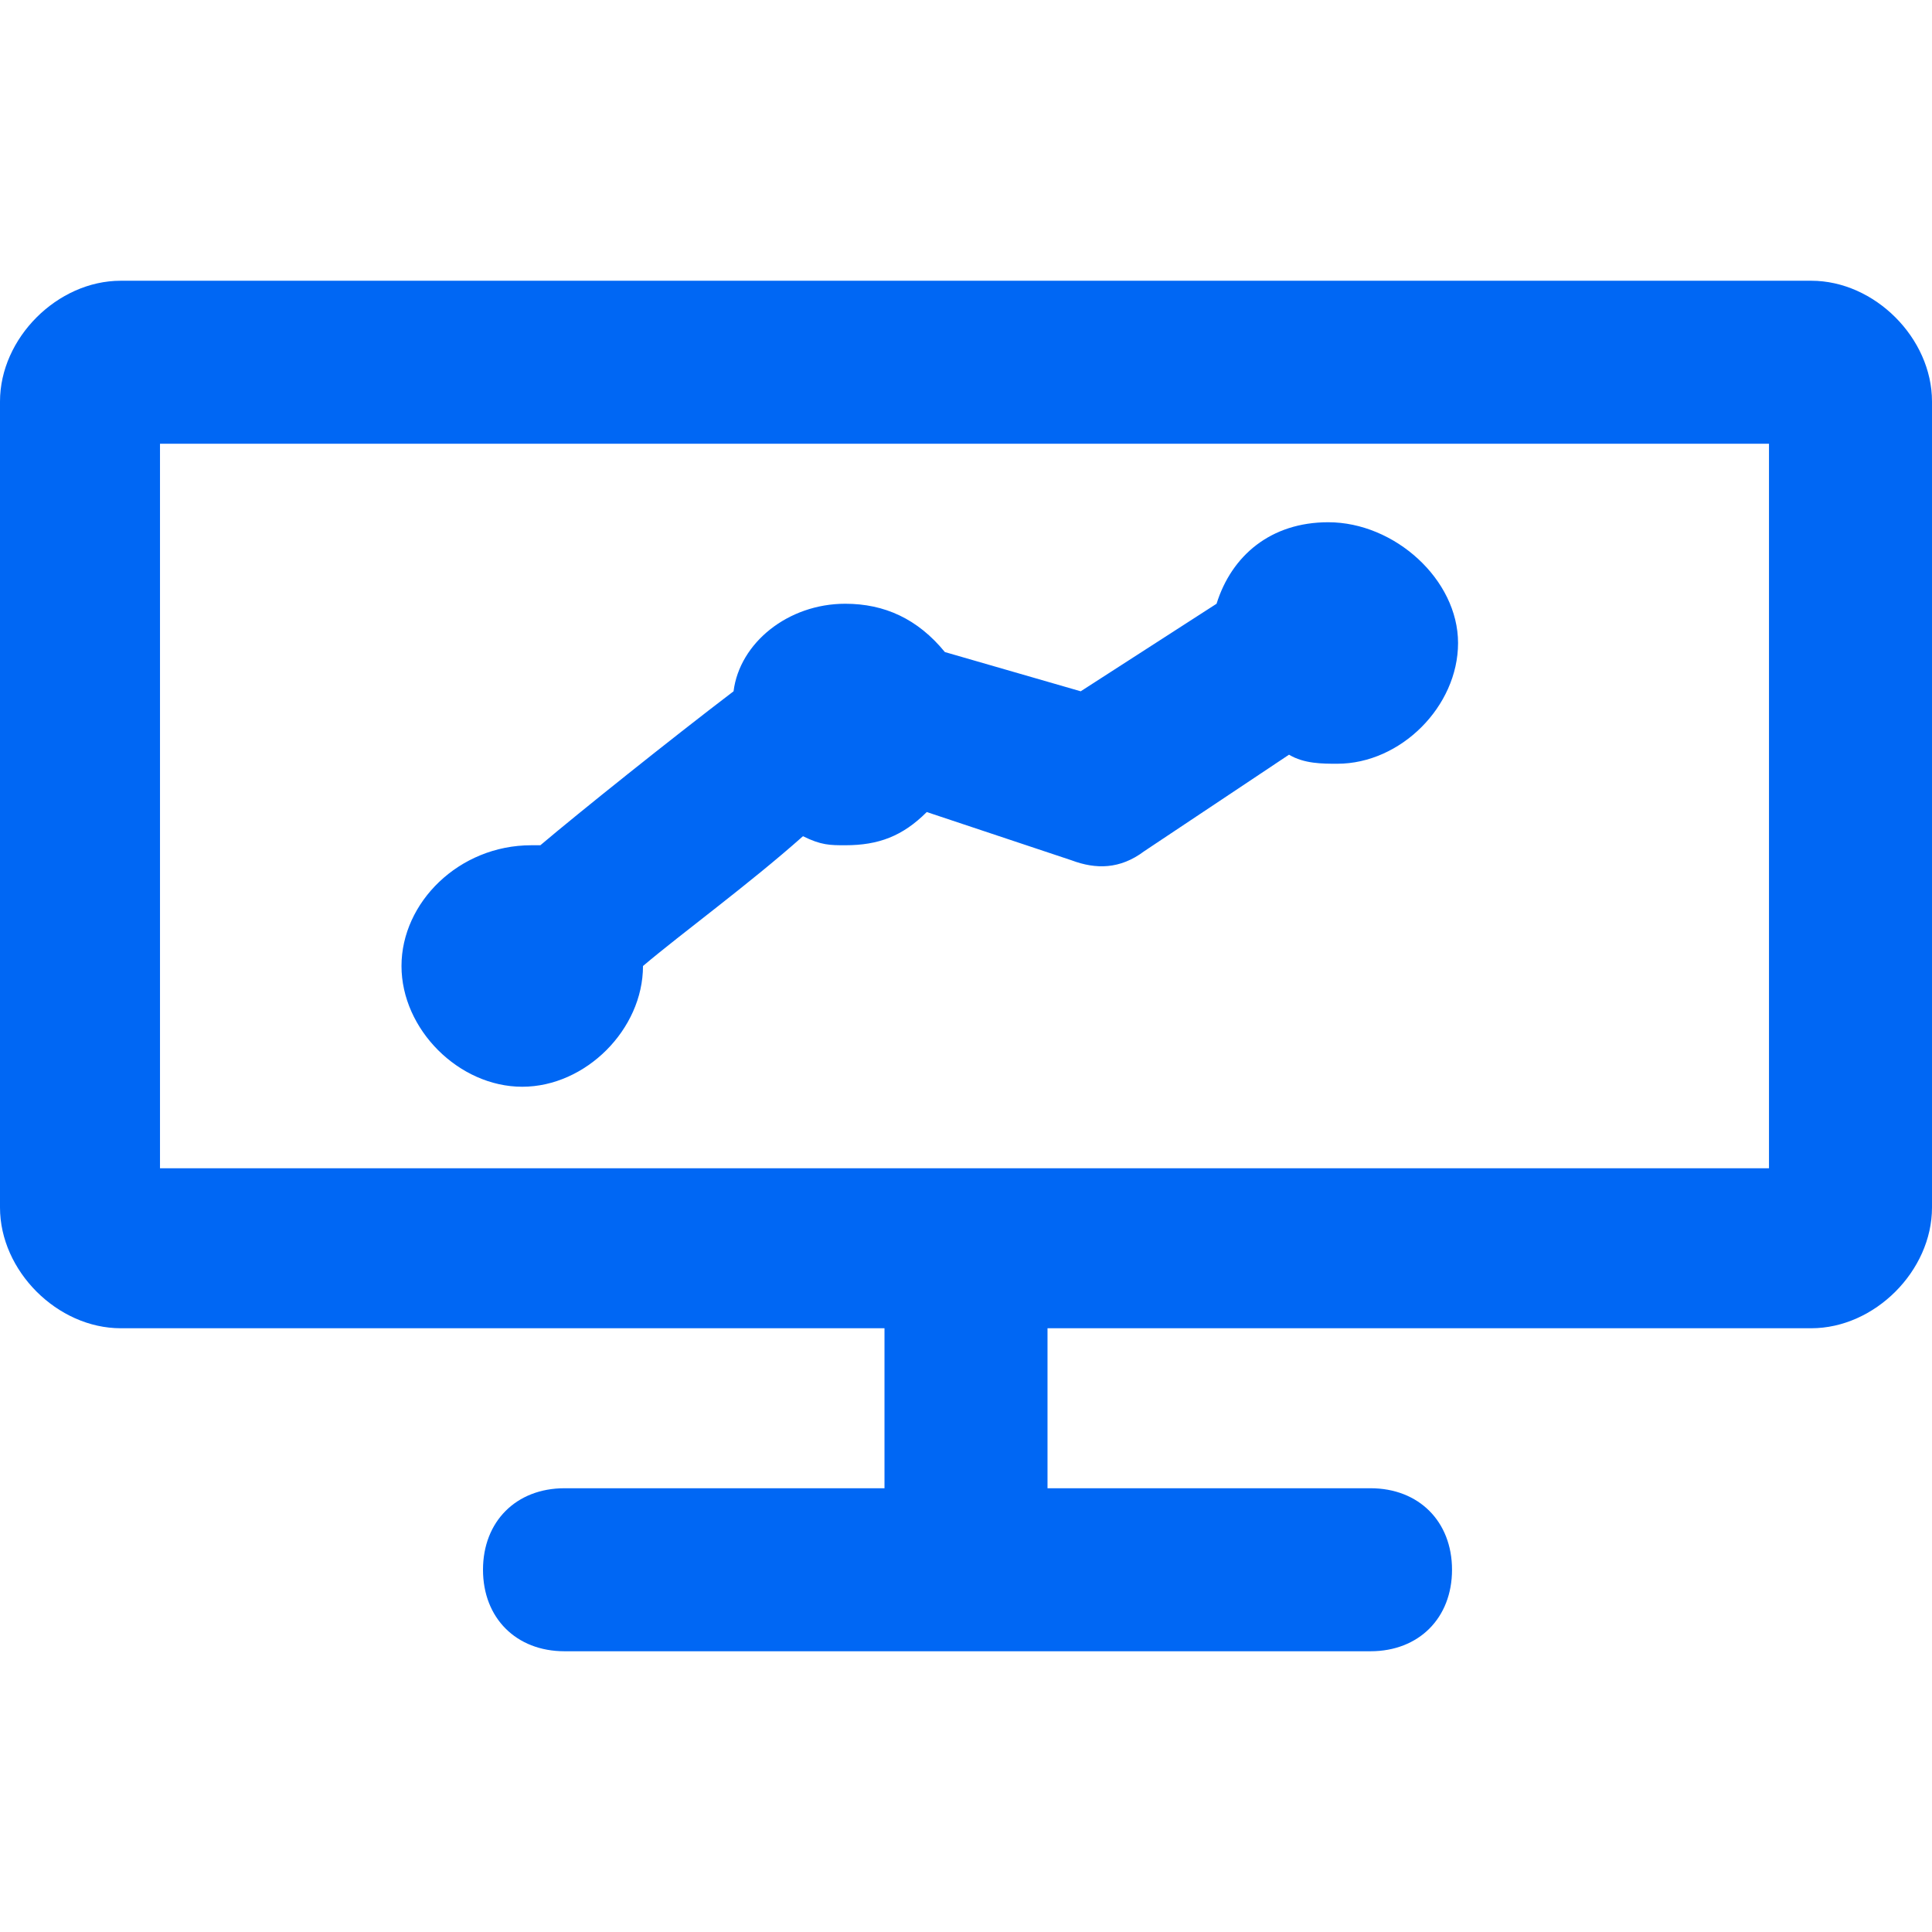
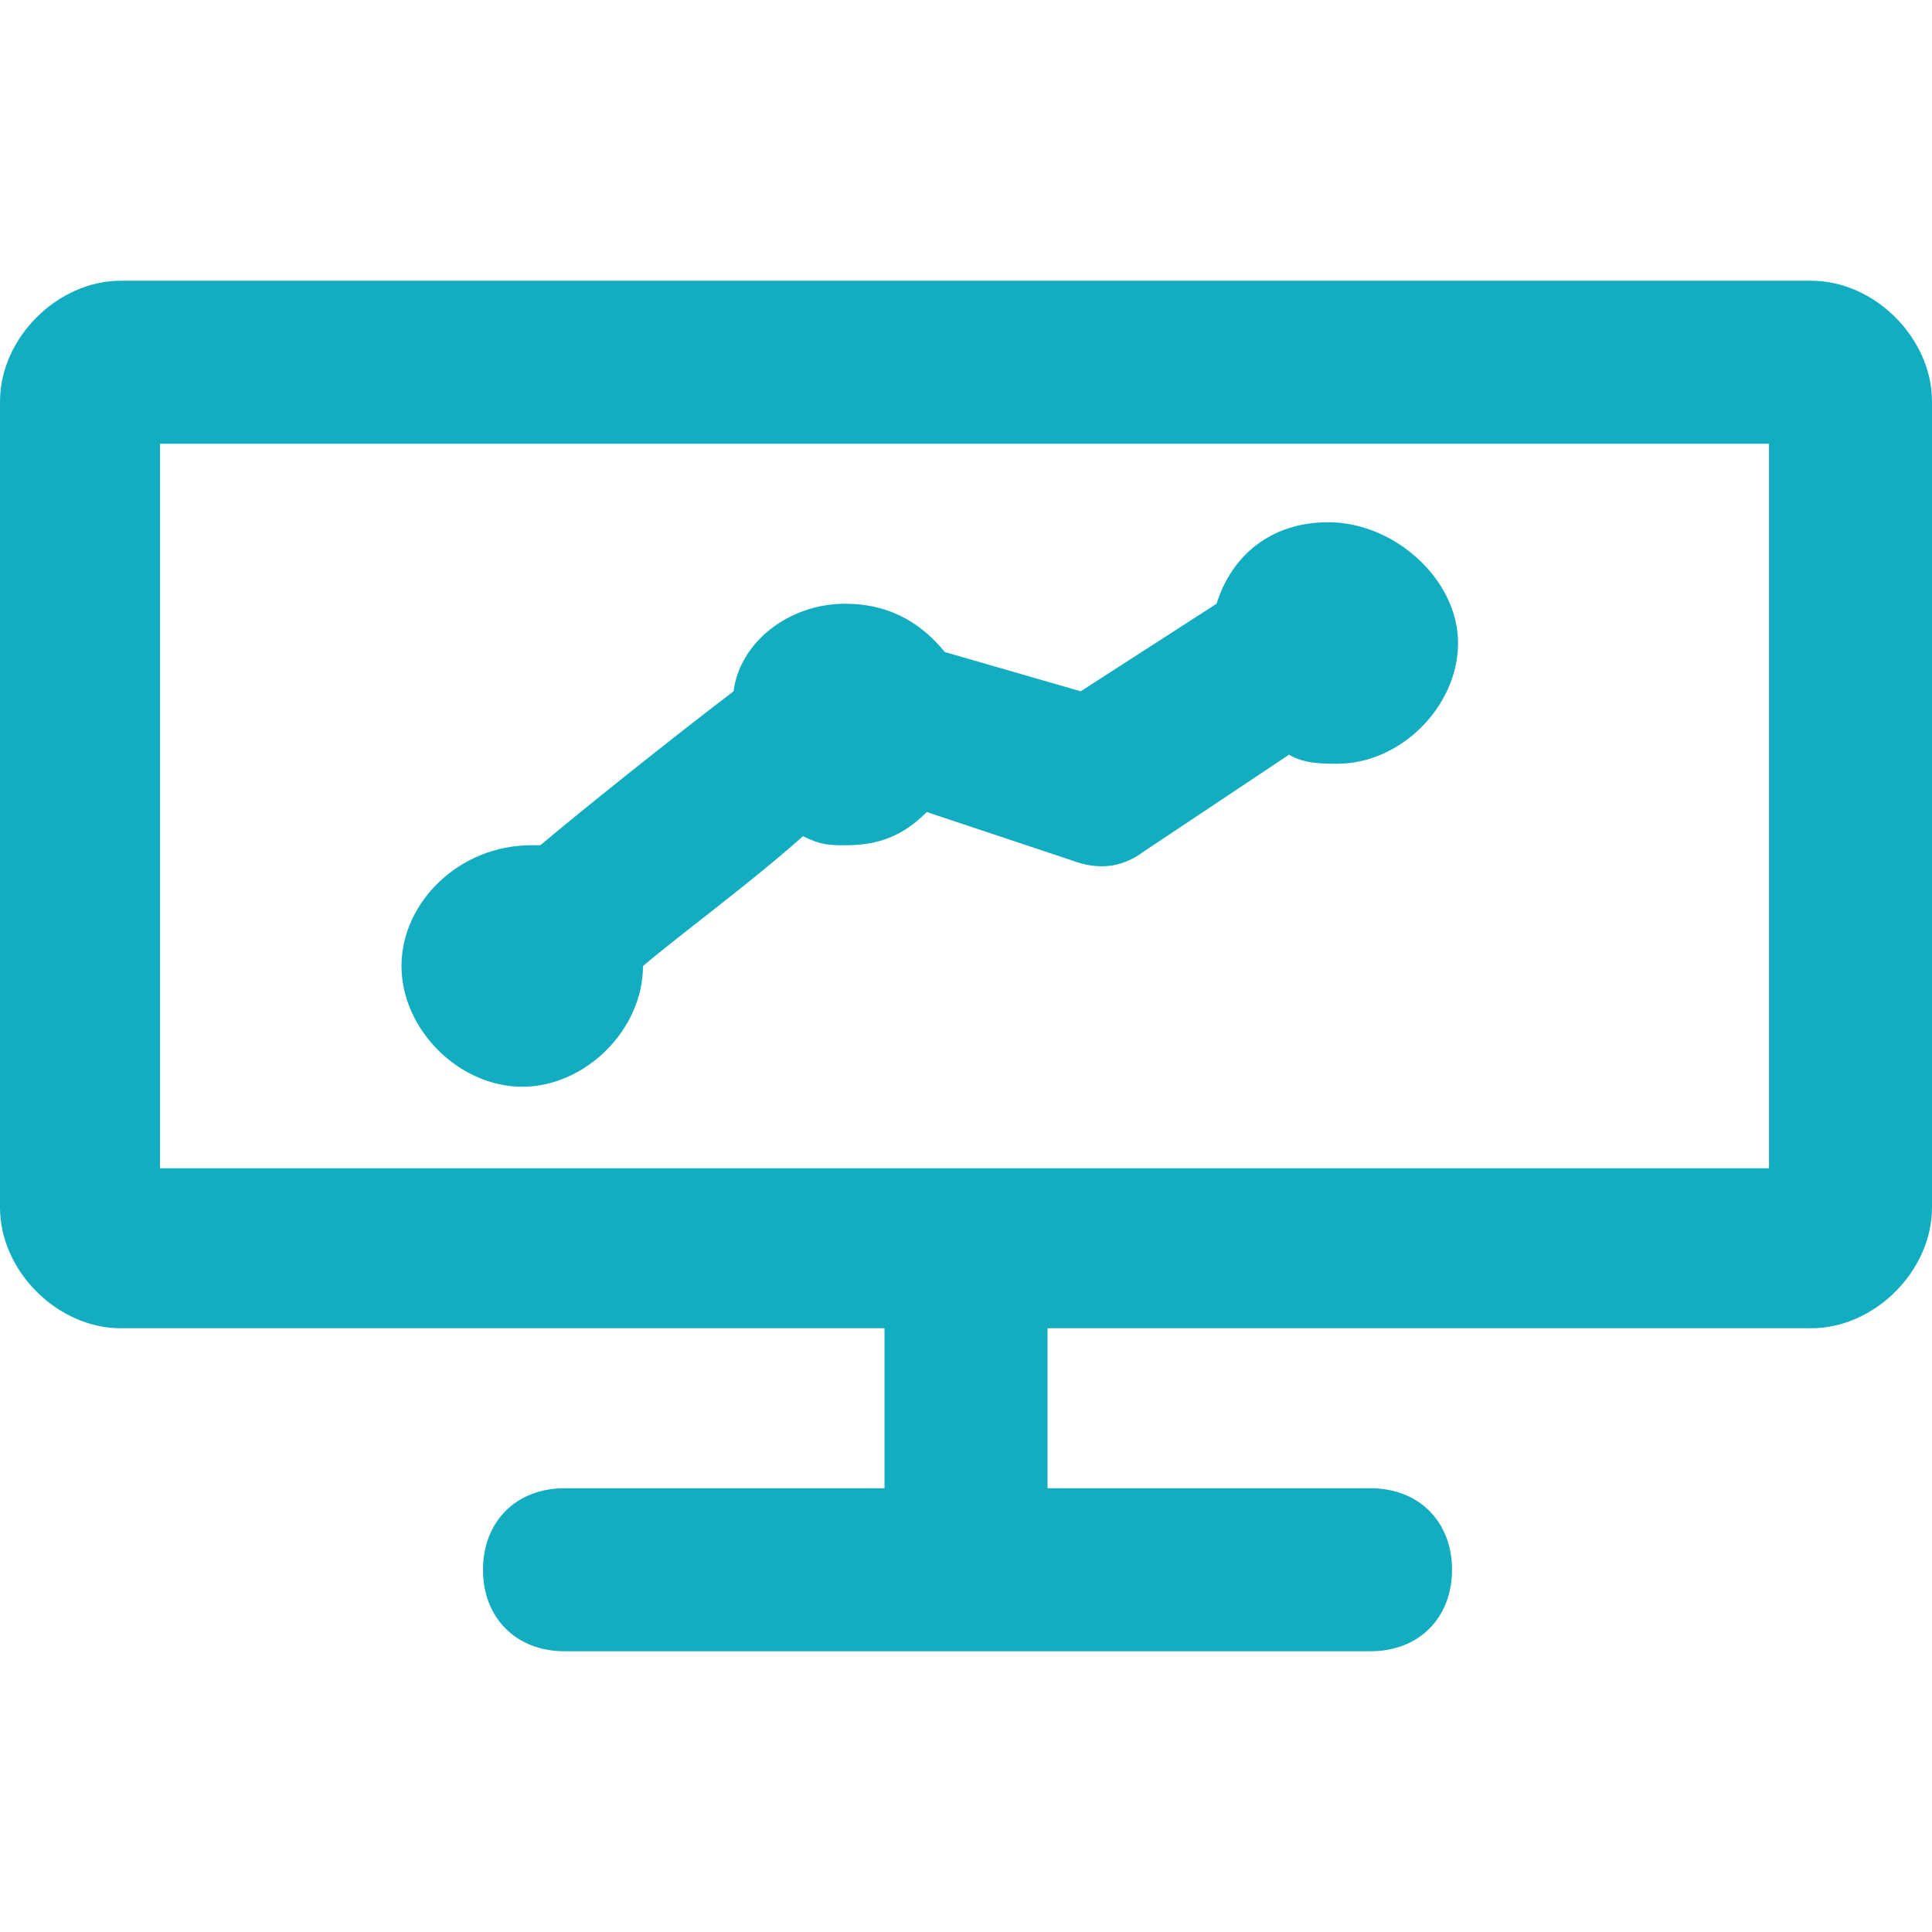
<svg xmlns="http://www.w3.org/2000/svg" enable-background="new 0 0 64 64" height="64" viewBox="0 0 64 64" width="64">
-   <g fill="#0067f4">
+   <g fill="#13ADC1">
    <path d="m60 9.3h-56c-2.1 0-4 1.9-4 4v26.7c0 2.1 1.9 4 4 4h25.3v5.3h-10.6c-1.6 0-2.7 1.1-2.7 2.7s1.1 2.7 2.7 2.7h26.7c1.6 0 2.7-1.1 2.7-2.7s-1.1-2.7-2.7-2.7h-10.7v-5.3h25.3c2.1 0 4-1.9 4-4v-26.7c0-2.1-1.9-4-4-4zm-1.3 29.4h-53.4v-24h53.3v24z" />
    <path d="m17.3 36c2.1 0 4-1.9 4-4 1.3-1.1 3.5-2.7 5.3-4.3.6.3.9.3 1.4.3 1.1 0 1.9-.3 2.7-1.1l4.8 1.6c.8.3 1.6.3 2.4-.3l4.8-3.2c.5.3 1.1.3 1.6.3 2.1 0 4-1.9 4-4s-2.1-4-4.3-4c-1.9 0-3.2 1.1-3.7 2.7l-4.5 2.9-4.5-1.3c-.9-1.1-2-1.6-3.3-1.6-1.9 0-3.5 1.3-3.7 2.9-2.1 1.6-5.1 4-6.4 5.1h-.3c-2.4 0-4.3 1.9-4.3 4s1.9 4 4 4z" />
  </g>
</svg>
